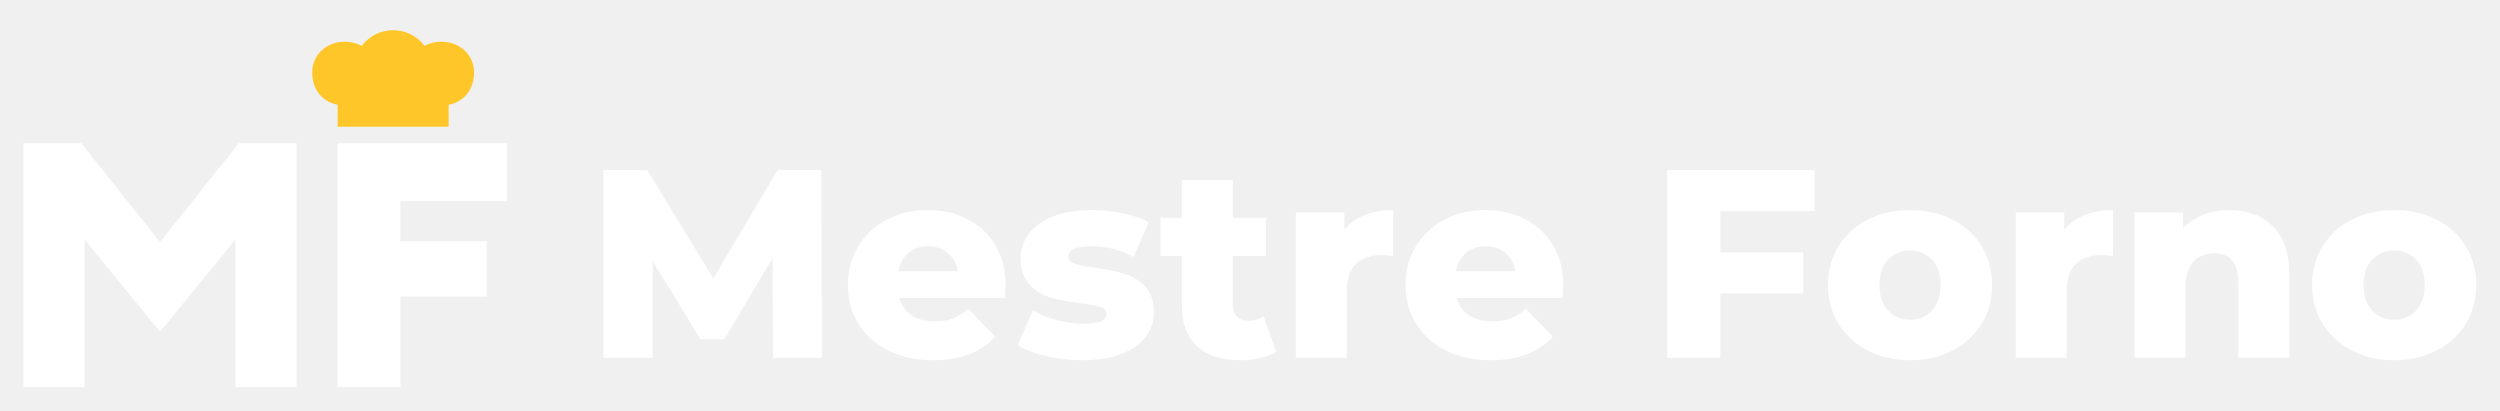
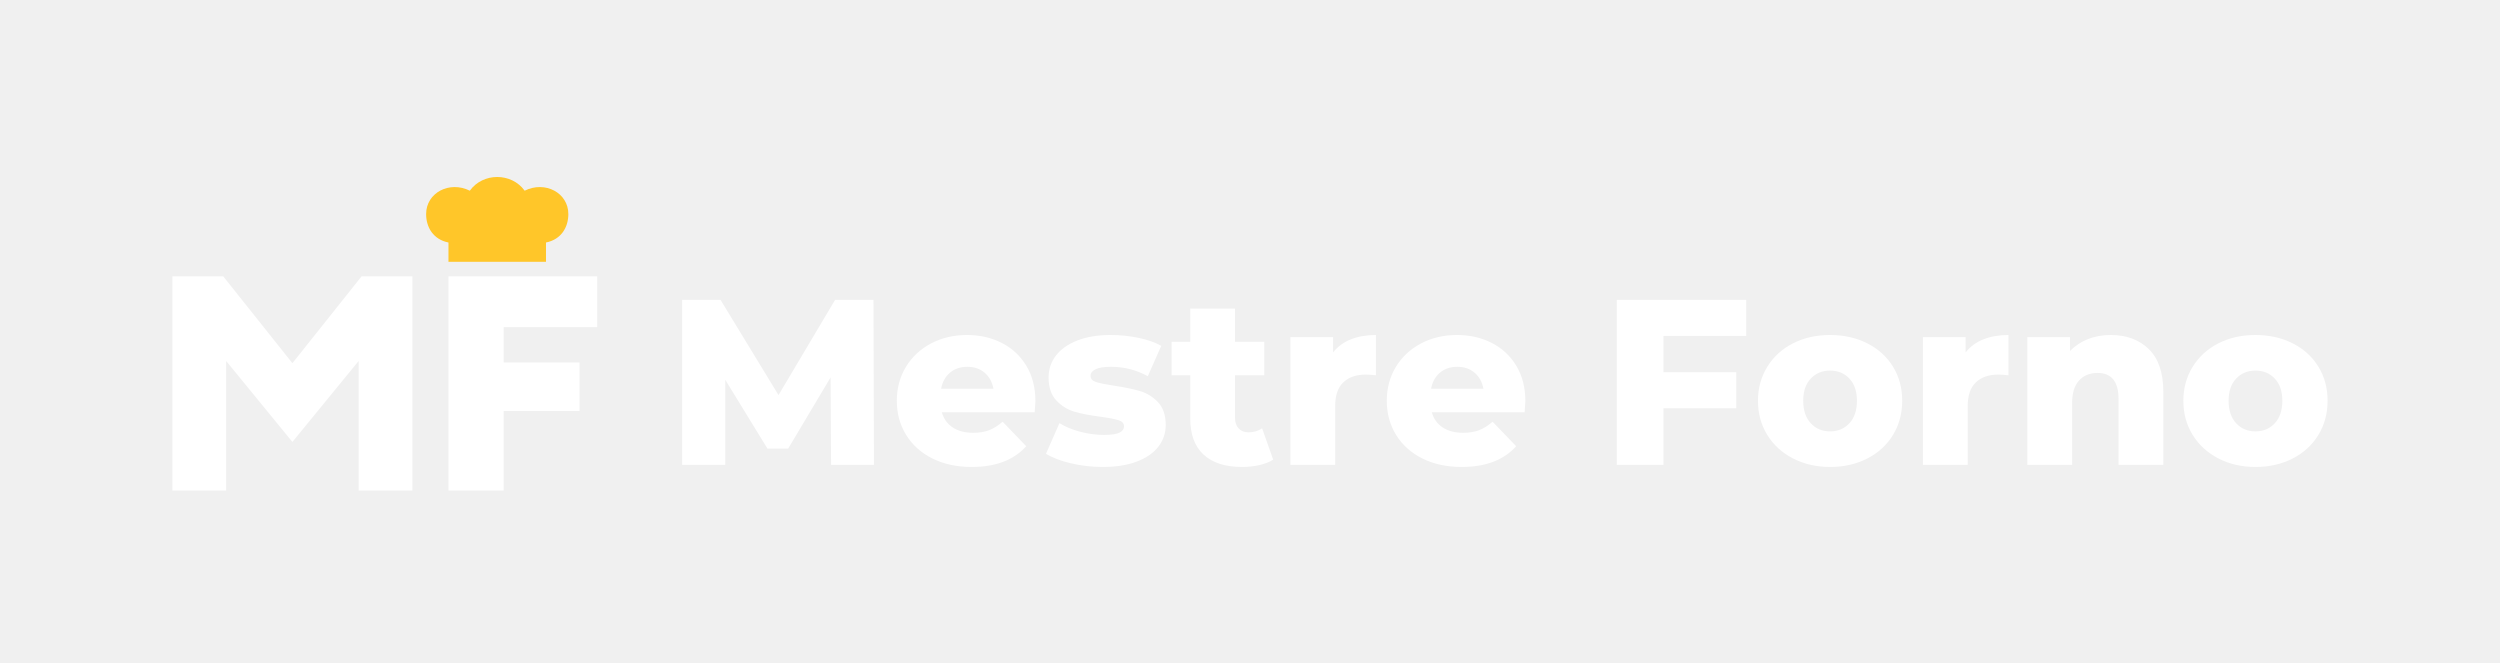
- <svg xmlns="http://www.w3.org/2000/svg" viewBox="190 231 2984 490">
+ <svg xmlns="http://www.w3.org/2000/svg" viewBox="-16.21 26.65 3396.045 900.56">
  <g aria-label="MF">
    <g transform="translate(562.64 267.76) scale(1.38 1.38)">
      <path d="M22 83V64C7 61 0 49 0 36C0 15 23 3 43 13C56 -5 84 -5 97 13C117 3 140 15 140 36C140 49 133 61 118 64V83Z" fill="#FFC629" />
    </g>
    <path d="M218 693V402H287L381 520L475 402H544V693H471V517L381 627L291 517V693ZM593 402H795V471H668V519H771V585H668V693H593Z" fill="#FFFFFF" />
  </g>
  <g transform="translate(887.9901 658.1087) scale(0.320141 -0.320141)" aria-label="Mestre Forno">
    <g transform="translate(0.0 0)">
      <path d="M882 700 884 0H702L700 371L520 69H432L253 361V0H70V700H233L479 296L719 700Z" fill="#FFFFFF" />
    </g>
    <g transform="translate(954.0 0)">
      <path d="M612 223H218Q230 181 264.5 158.5Q299 136 351 136Q390 136 418.5 147.0Q447 158 476 183L576 79Q497 -9 345 -9Q250 -9 178.0 27.0Q106 63 66.5 127.0Q27 191 27 272Q27 352 65.5 415.5Q104 479 172.0 515.0Q240 551 325 551Q406 551 472.0 517.5Q538 484 576.5 420.5Q615 357 615 270Q615 268 612 223ZM215 323H437Q429 366 399.5 391.0Q370 416 326 416Q282 416 252.5 391.0Q223 366 215 323Z" fill="#FFFFFF" />
    </g>
    <g transform="translate(1596.0 0)">
      <path d="M18 47 75 177Q112 154 163.0 140.5Q214 127 264 127Q310 127 329.5 136.5Q349 146 349 164Q349 182 325.5 189.5Q302 197 251 204Q186 212 140.5 225.0Q95 238 62.0 273.0Q29 308 29 371Q29 423 60.0 463.5Q91 504 150.5 527.5Q210 551 293 551Q352 551 410.0 539.0Q468 527 507 505L450 376Q378 416 294 416Q249 416 228.0 405.5Q207 395 207 378Q207 359 230.0 351.5Q253 344 306 336Q373 326 417.0 313.0Q461 300 493.5 265.5Q526 231 526 169Q526 118 495.0 77.5Q464 37 403.5 14.0Q343 -9 258 -9Q190 -9 124.0 6.5Q58 22 18 47Z" fill="#FFFFFF" />
    </g>
    <g transform="translate(2143.0 0)">
      <path d="M435 22Q411 7 376.5 -1.0Q342 -9 303 -9Q197 -9 140.0 43.0Q83 95 83 198V380H4V522H83V663H273V522H397V380H273V200Q273 171 288.5 154.5Q304 138 330 138Q363 138 388 155Z" fill="#FFFFFF" />
    </g>
    <g transform="translate(2590.0 0)">
      <path d="M242 477Q271 514 317.5 532.5Q364 551 424 551V380Q398 383 381 383Q320 383 285.5 350.0Q251 317 251 249V0H61V542H242Z" fill="#FFFFFF" />
    </g>
    <g transform="translate(3033.0 0)">
      <path d="M612 223H218Q230 181 264.5 158.5Q299 136 351 136Q390 136 418.5 147.0Q447 158 476 183L576 79Q497 -9 345 -9Q250 -9 178.0 27.0Q106 63 66.5 127.0Q27 191 27 272Q27 352 65.5 415.5Q104 479 172.0 515.0Q240 551 325 551Q406 551 472.0 517.5Q538 484 576.5 420.5Q615 357 615 270Q615 268 612 223ZM215 323H437Q429 366 399.5 391.0Q370 416 326 416Q282 416 252.5 391.0Q223 366 215 323Z" fill="#FFFFFF" />
    </g>
    <g transform="translate(3966.0 0)">
      <path d="M619 700V547H268V393H577V240H268V0H70V700Z" fill="#FFFFFF" />
    </g>
    <g transform="translate(4608.0 0)">
      <path d="M27 272Q27 352 66.5 416.0Q106 480 175.5 515.5Q245 551 333 551Q421 551 491.0 515.5Q561 480 600.0 416.5Q639 353 639 272Q639 191 600.0 127.0Q561 63 491.0 27.0Q421 -9 333 -9Q246 -9 176.0 27.0Q106 63 66.5 127.0Q27 191 27 272ZM447 272Q447 332 415.0 366.0Q383 400 333 400Q283 400 251.0 366.0Q219 332 219 272Q219 211 251.0 176.5Q283 142 333 142Q383 142 415.0 176.5Q447 211 447 272Z" fill="#FFFFFF" />
    </g>
    <g transform="translate(5274.0 0)">
      <path d="M242 477Q271 514 317.5 532.5Q364 551 424 551V380Q398 383 381 383Q320 383 285.5 350.0Q251 317 251 249V0H61V542H242Z" fill="#FFFFFF" />
    </g>
    <g transform="translate(5717.0 0)">
      <path d="M638 310V0H448V279Q448 390 359 390Q310 390 280.5 358.0Q251 326 251 262V0H61V542H242V483Q274 516 318.0 533.5Q362 551 414 551Q515 551 576.5 491.0Q638 431 638 310Z" fill="#FFFFFF" />
    </g>
    <g transform="translate(6413.0 0)">
      <path d="M27 272Q27 352 66.5 416.0Q106 480 175.5 515.5Q245 551 333 551Q421 551 491.0 515.5Q561 480 600.0 416.5Q639 353 639 272Q639 191 600.0 127.0Q561 63 491.0 27.0Q421 -9 333 -9Q246 -9 176.0 27.0Q106 63 66.5 127.0Q27 191 27 272ZM447 272Q447 332 415.0 366.0Q383 400 333 400Q283 400 251.0 366.0Q219 332 219 272Q219 211 251.0 176.5Q283 142 333 142Q383 142 415.0 176.5Q447 211 447 272Z" fill="#FFFFFF" />
    </g>
  </g>
</svg>
